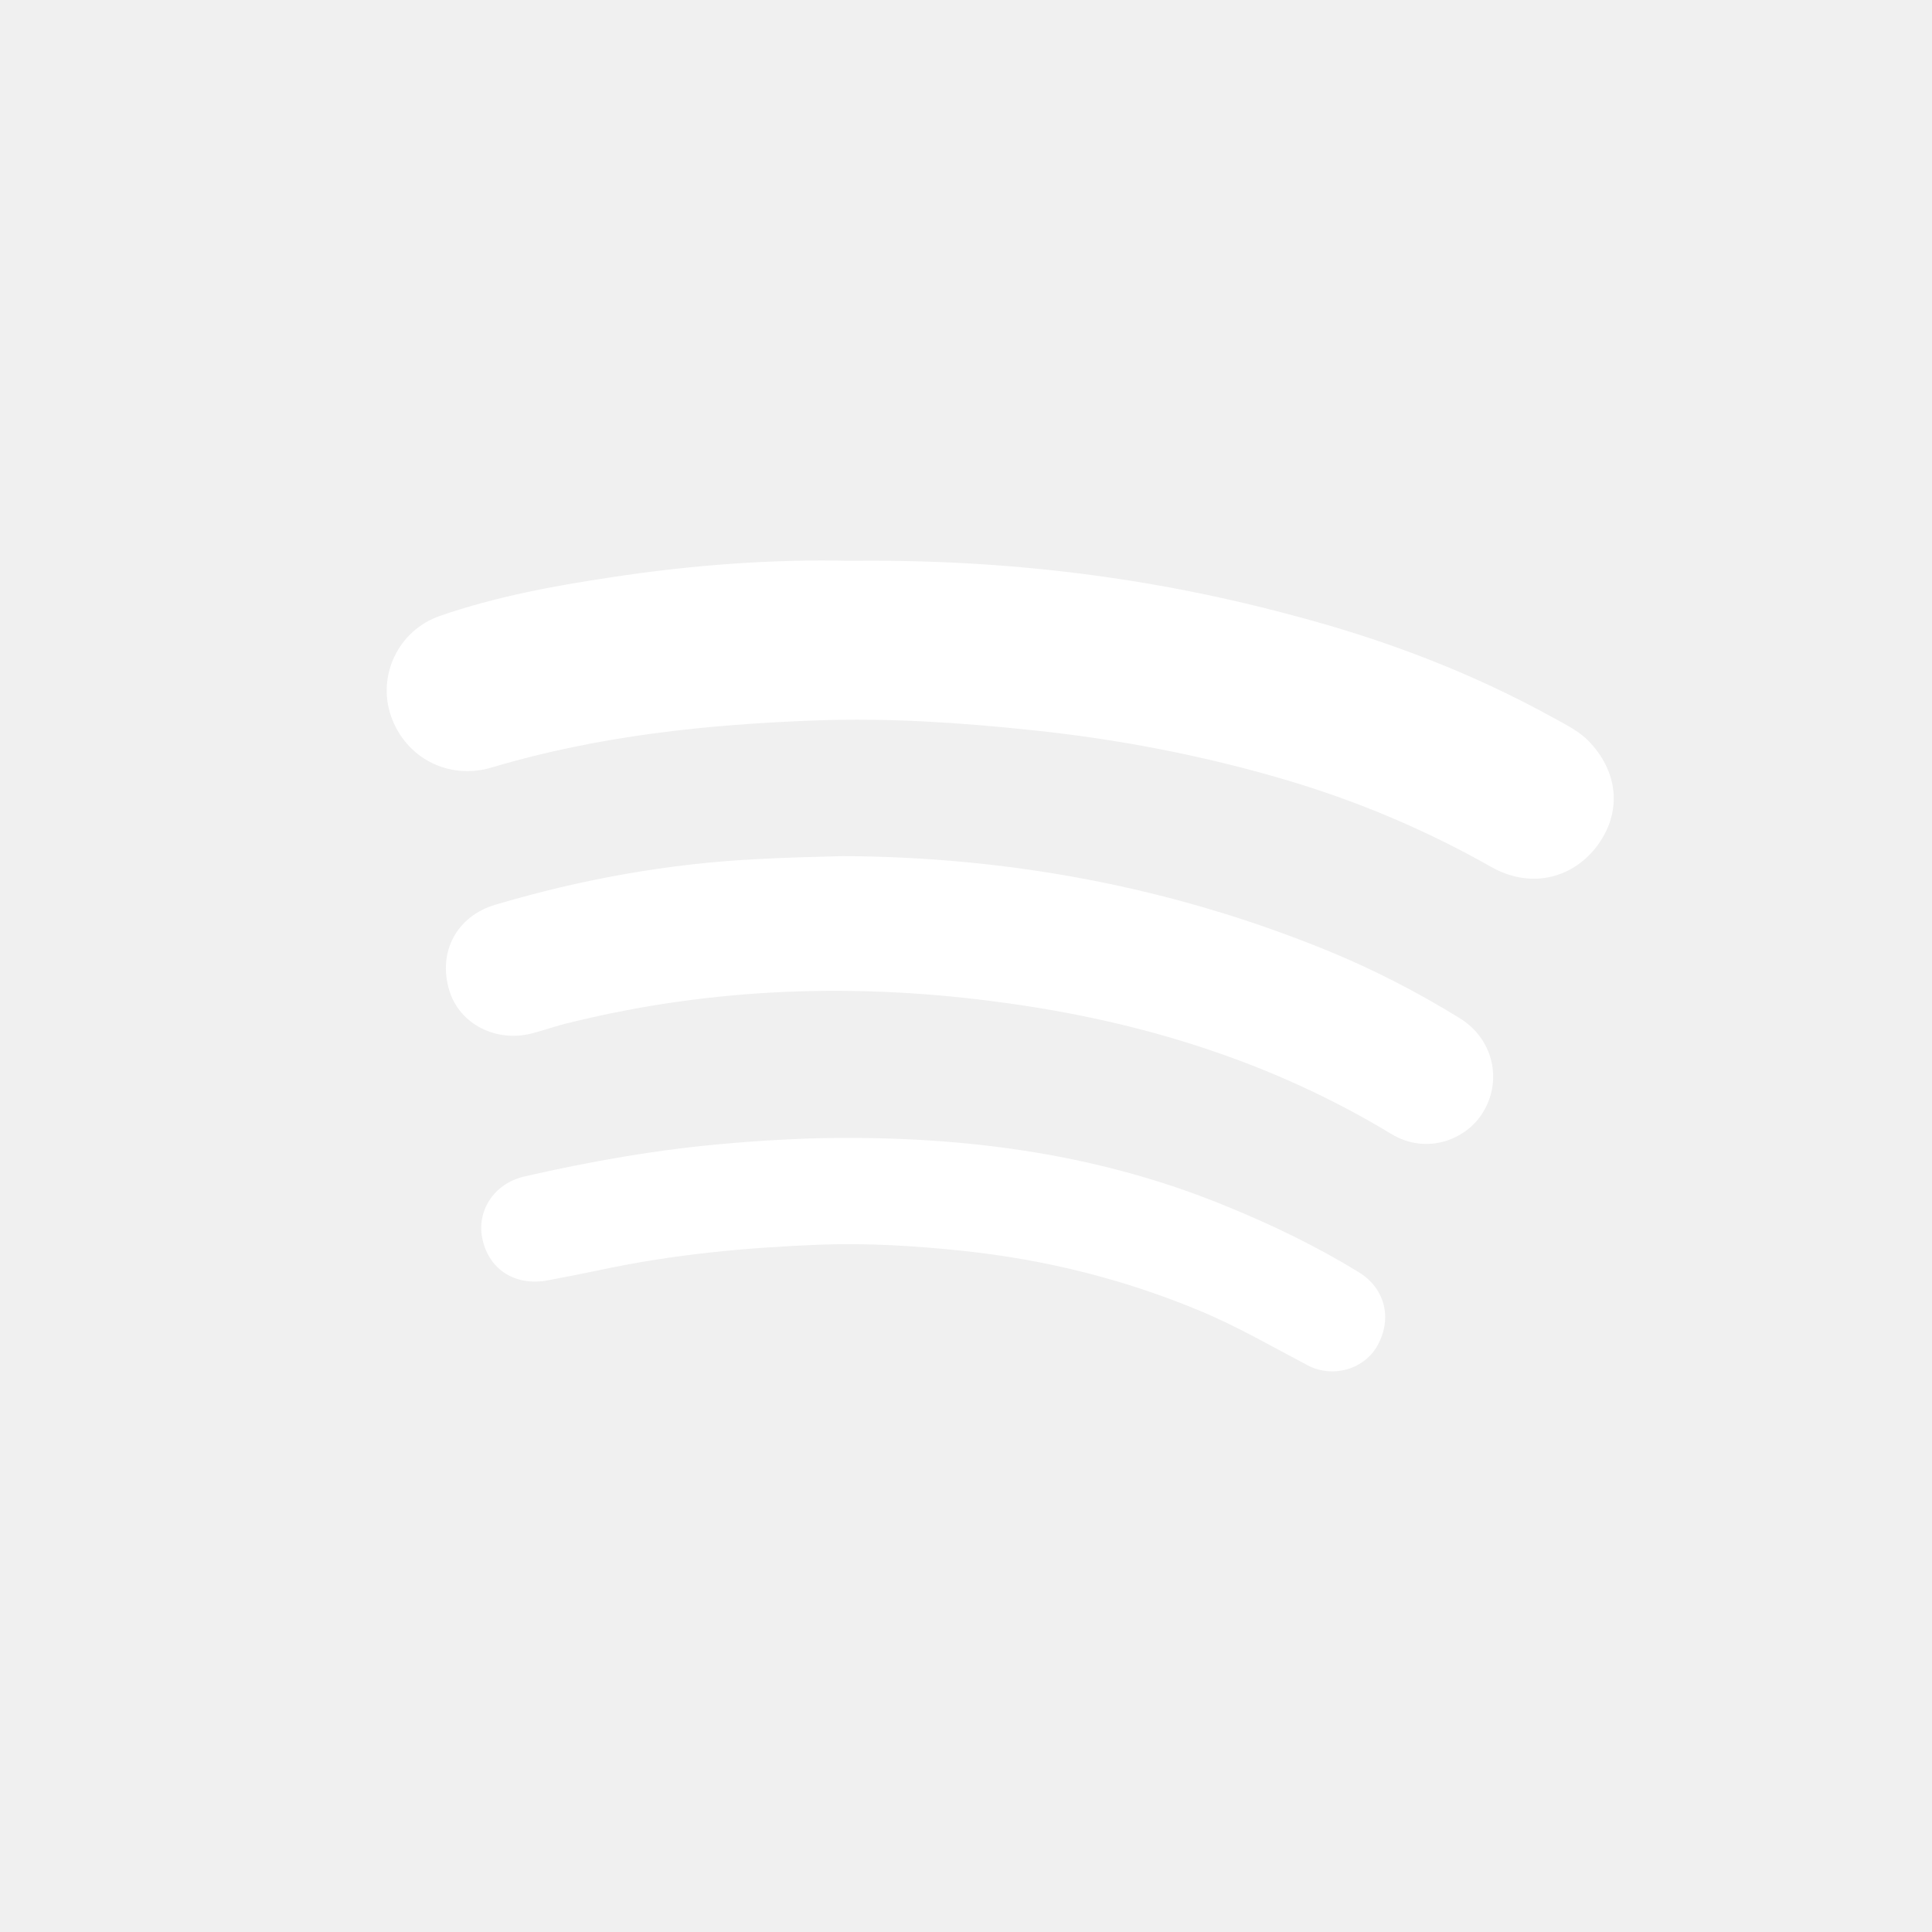
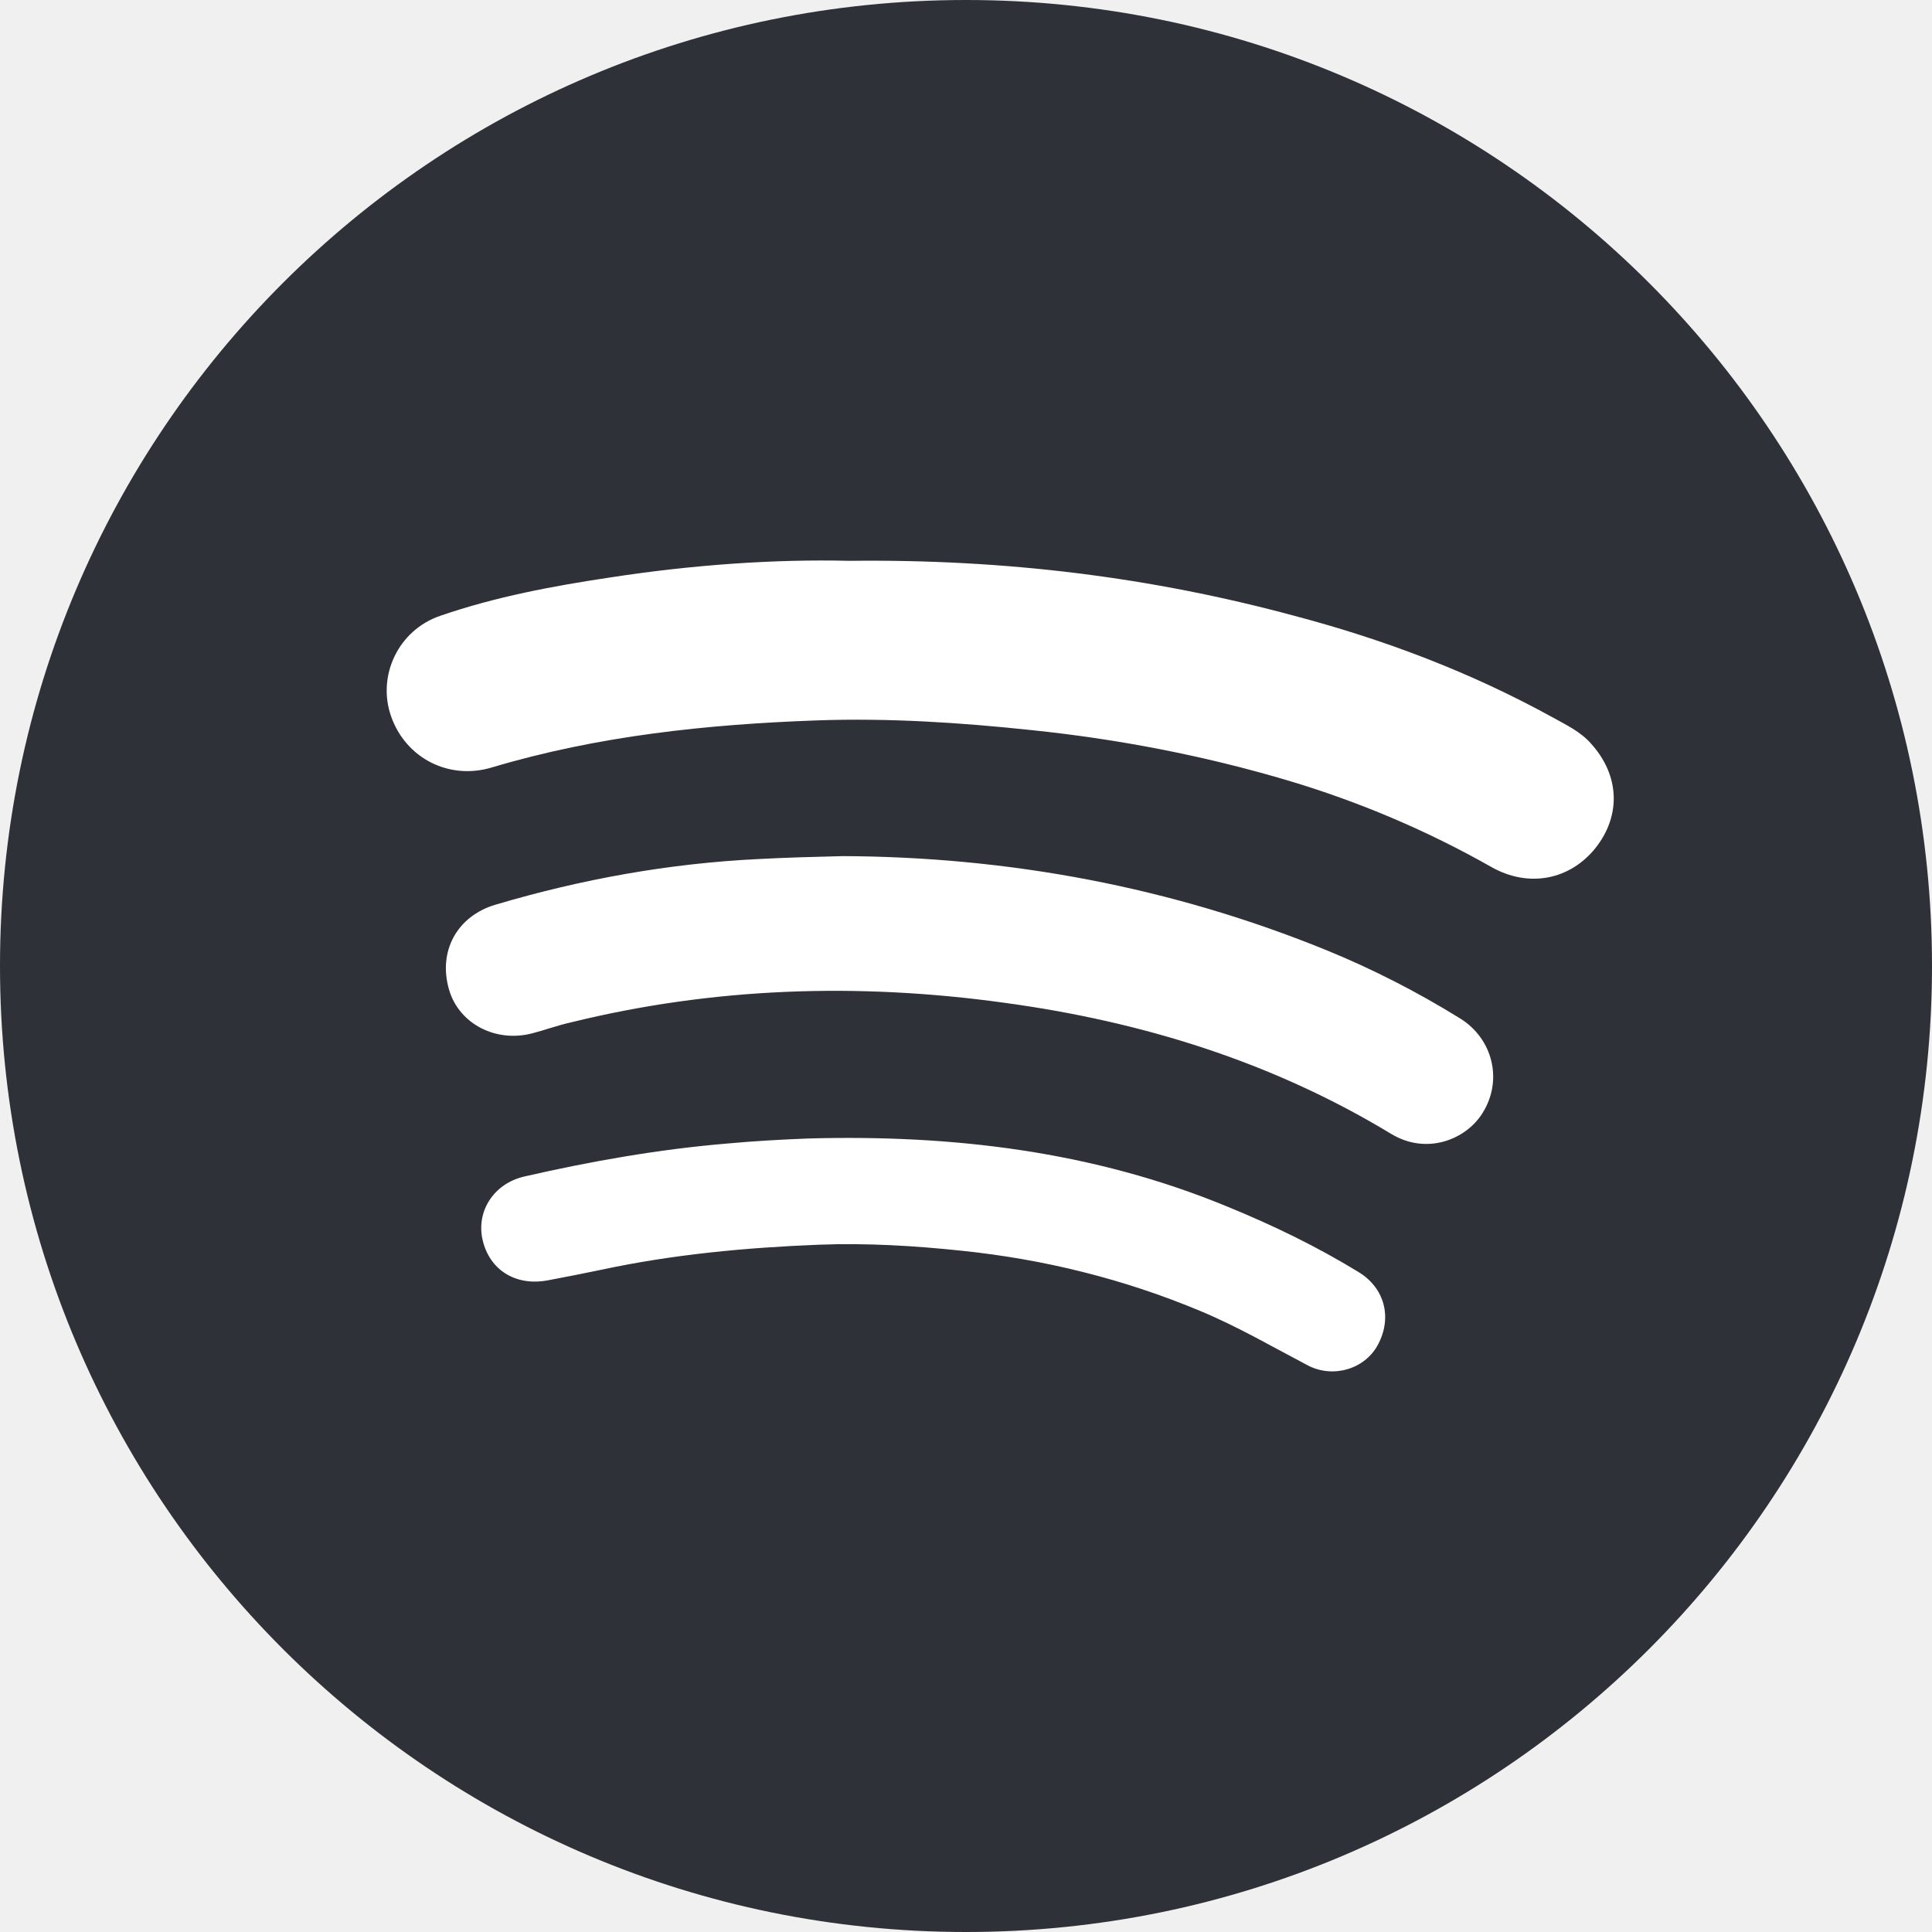
<svg xmlns="http://www.w3.org/2000/svg" viewBox="0 0 32 32">
+   <path d="M16 0C7.163 0 0 7.163 0 16c0 8.836 7.163 16 16 16s16-7.164 16-16c0-8.837-7.163-16-16-16z" fill="#2F3138" />
  <path d="M14.068 9.289c-1.232-.03-2.594.065-3.951.274-.958.143-1.91.321-2.826.637-.696.238-1.047.994-.815 1.66.244.702.964 1.065 1.672.851 1.755-.524 3.564-.714 5.385-.779 1.19-.042 2.374.036 3.552.161 1.44.149 2.856.422 4.242.833 1.178.351 2.303.827 3.374 1.434.619.351 1.303.214 1.726-.315.428-.541.399-1.208-.077-1.731-.173-.196-.411-.309-.637-.434-1.351-.744-2.779-1.285-4.266-1.678-2.363-.639-4.779-.943-7.379-.913zm-.107 4.891c-.494.012-.94.024-1.386.048-1.488.071-2.939.333-4.367.756-.643.19-.958.779-.768 1.416.167.559.774.875 1.38.714.208-.054.417-.131.631-.179 2.368-.583 4.766-.66 7.176-.327 2.279.309 4.439.976 6.414 2.172.589.357 1.238.095 1.511-.339.345-.541.179-1.238-.375-1.577-.702-.434-1.434-.809-2.19-1.119-2.593-1.059-5.289-1.553-8.026-1.565zm-.577 4.677c-.446.018-.893.042-1.333.083-1.136.095-2.255.292-3.368.547-.512.119-.797.583-.69 1.047.113.5.547.774 1.083.672.292-.054.583-.113.875-.173 1.19-.256 2.404-.369 3.618-.417.791-.03 1.583.018 2.368.101 1.369.143 2.684.47 3.951 1 .613.256 1.184.589 1.773.898.422.22.946.06 1.16-.339.244-.452.113-.946-.321-1.208-.69-.422-1.416-.774-2.172-1.083-2.226-.92-4.558-1.194-6.944-1.128z" fill="#FFF" />
</svg>
